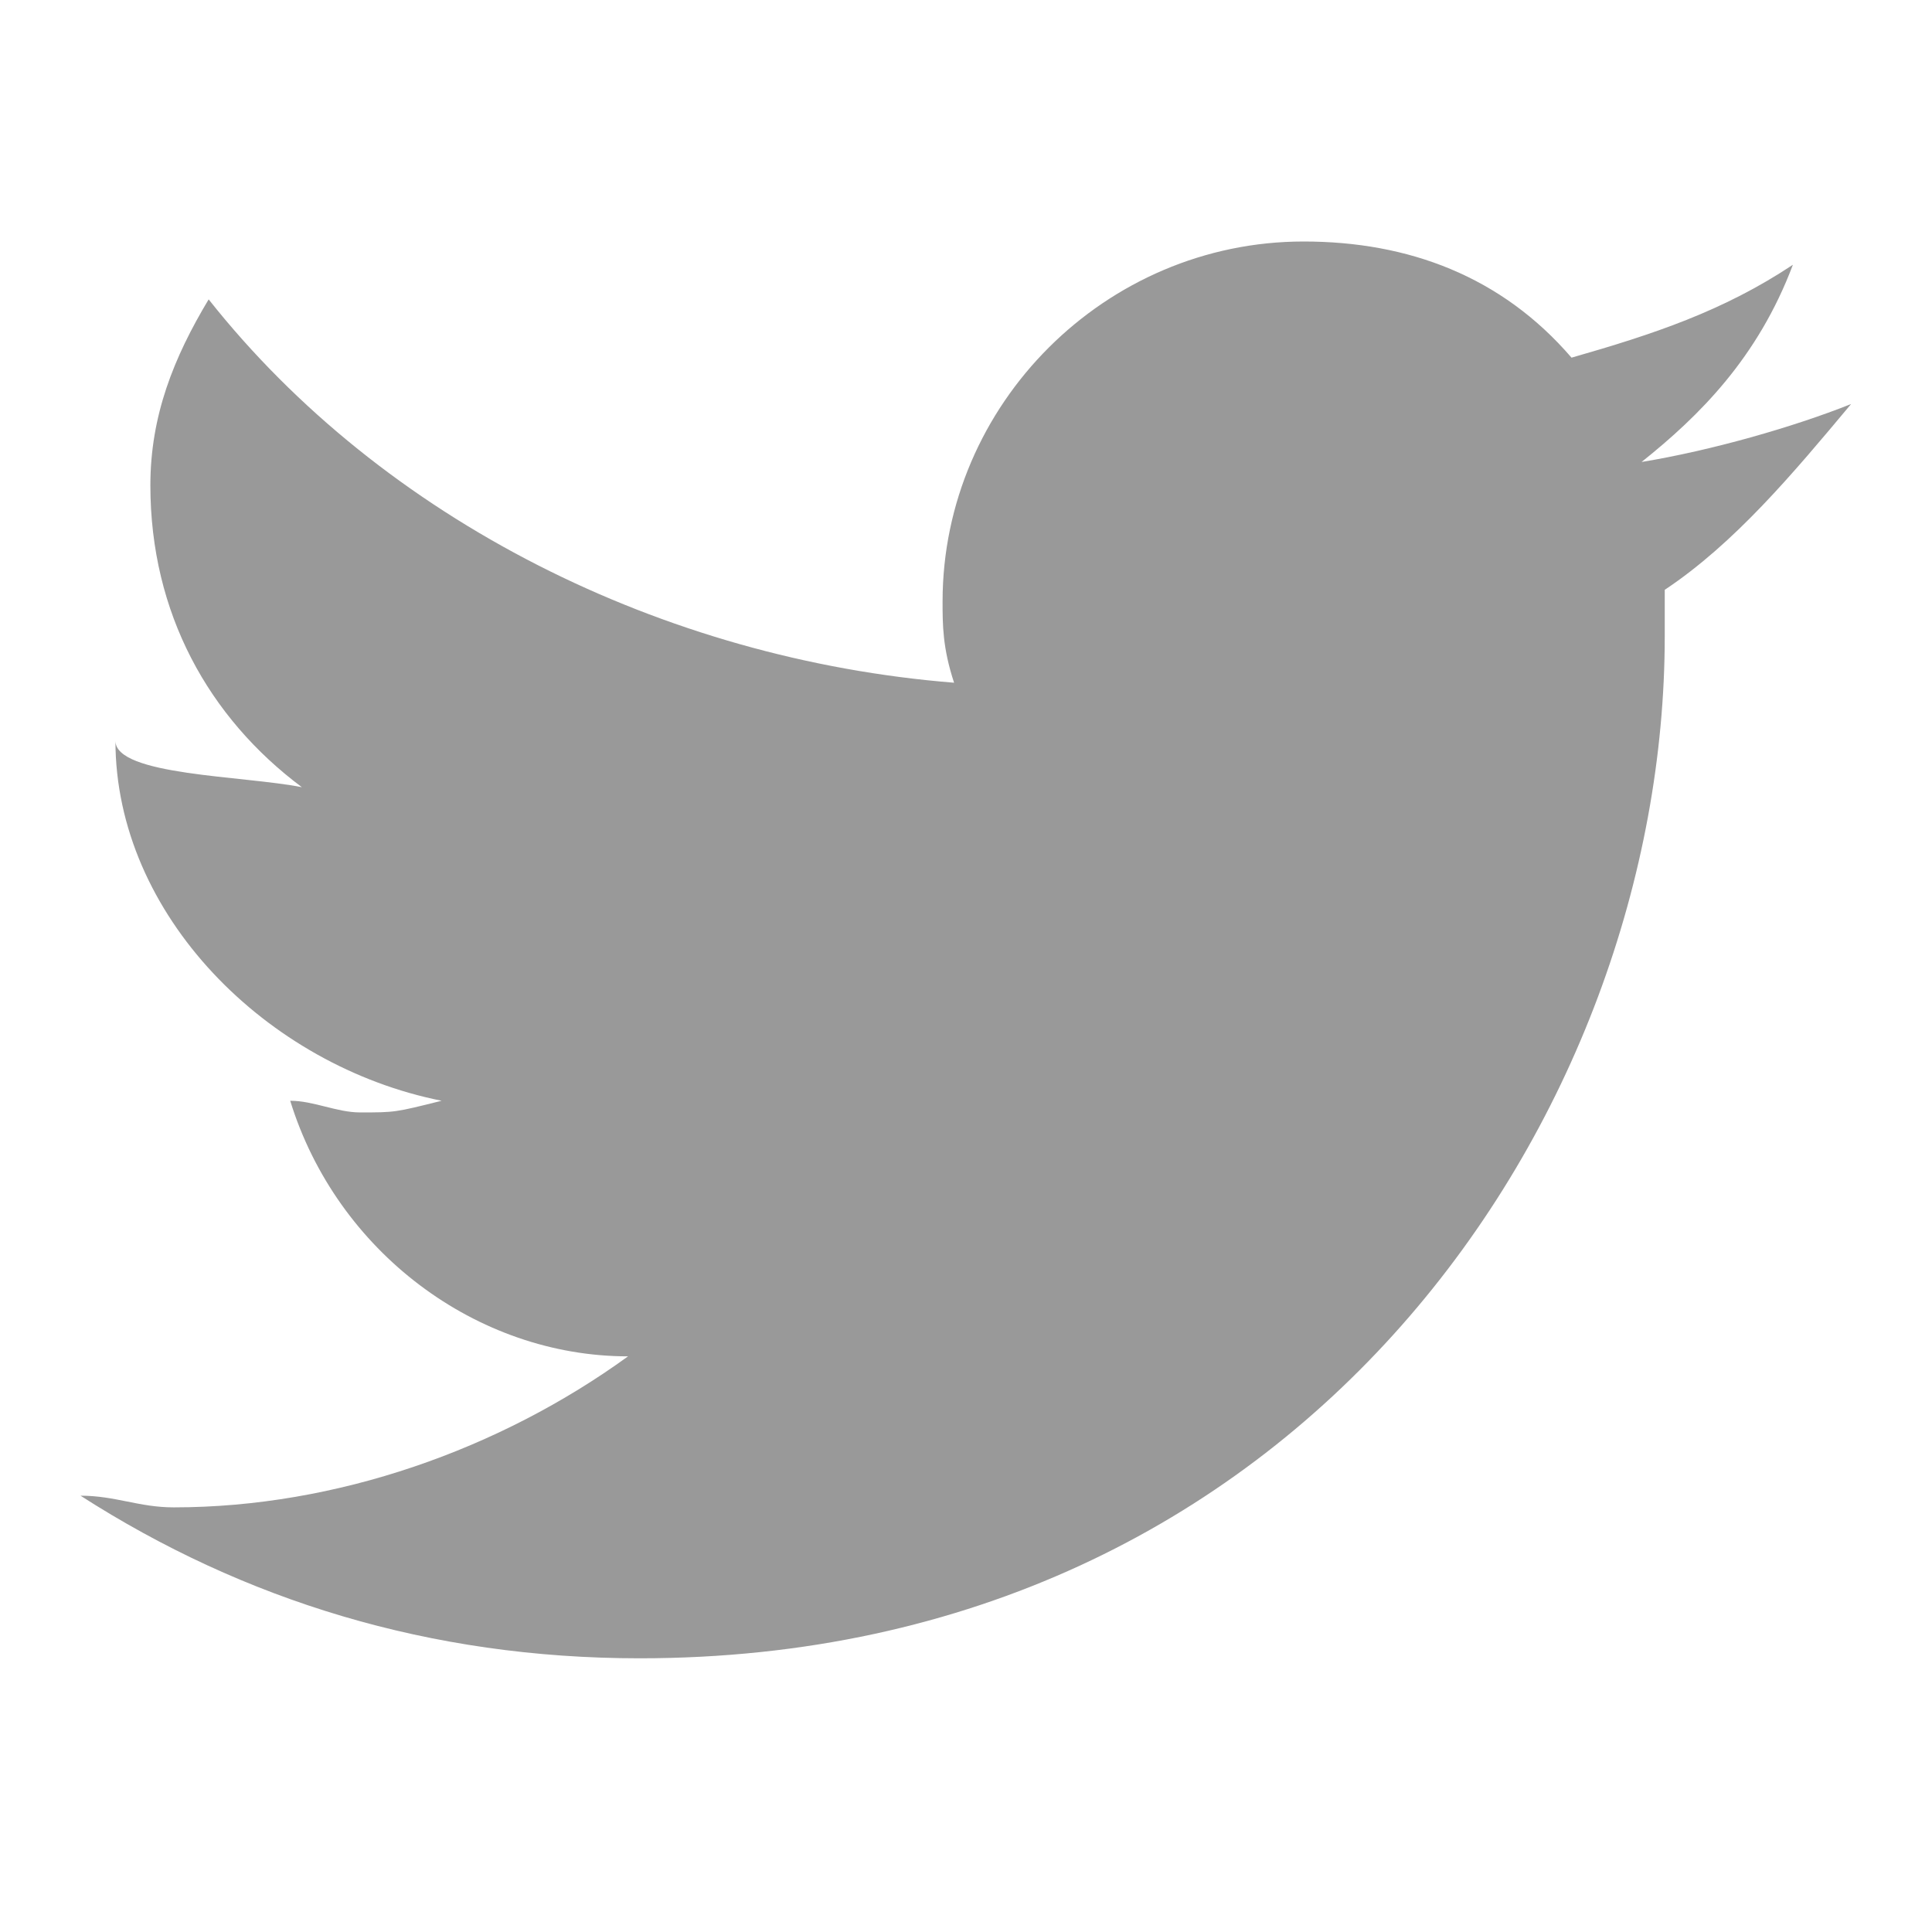
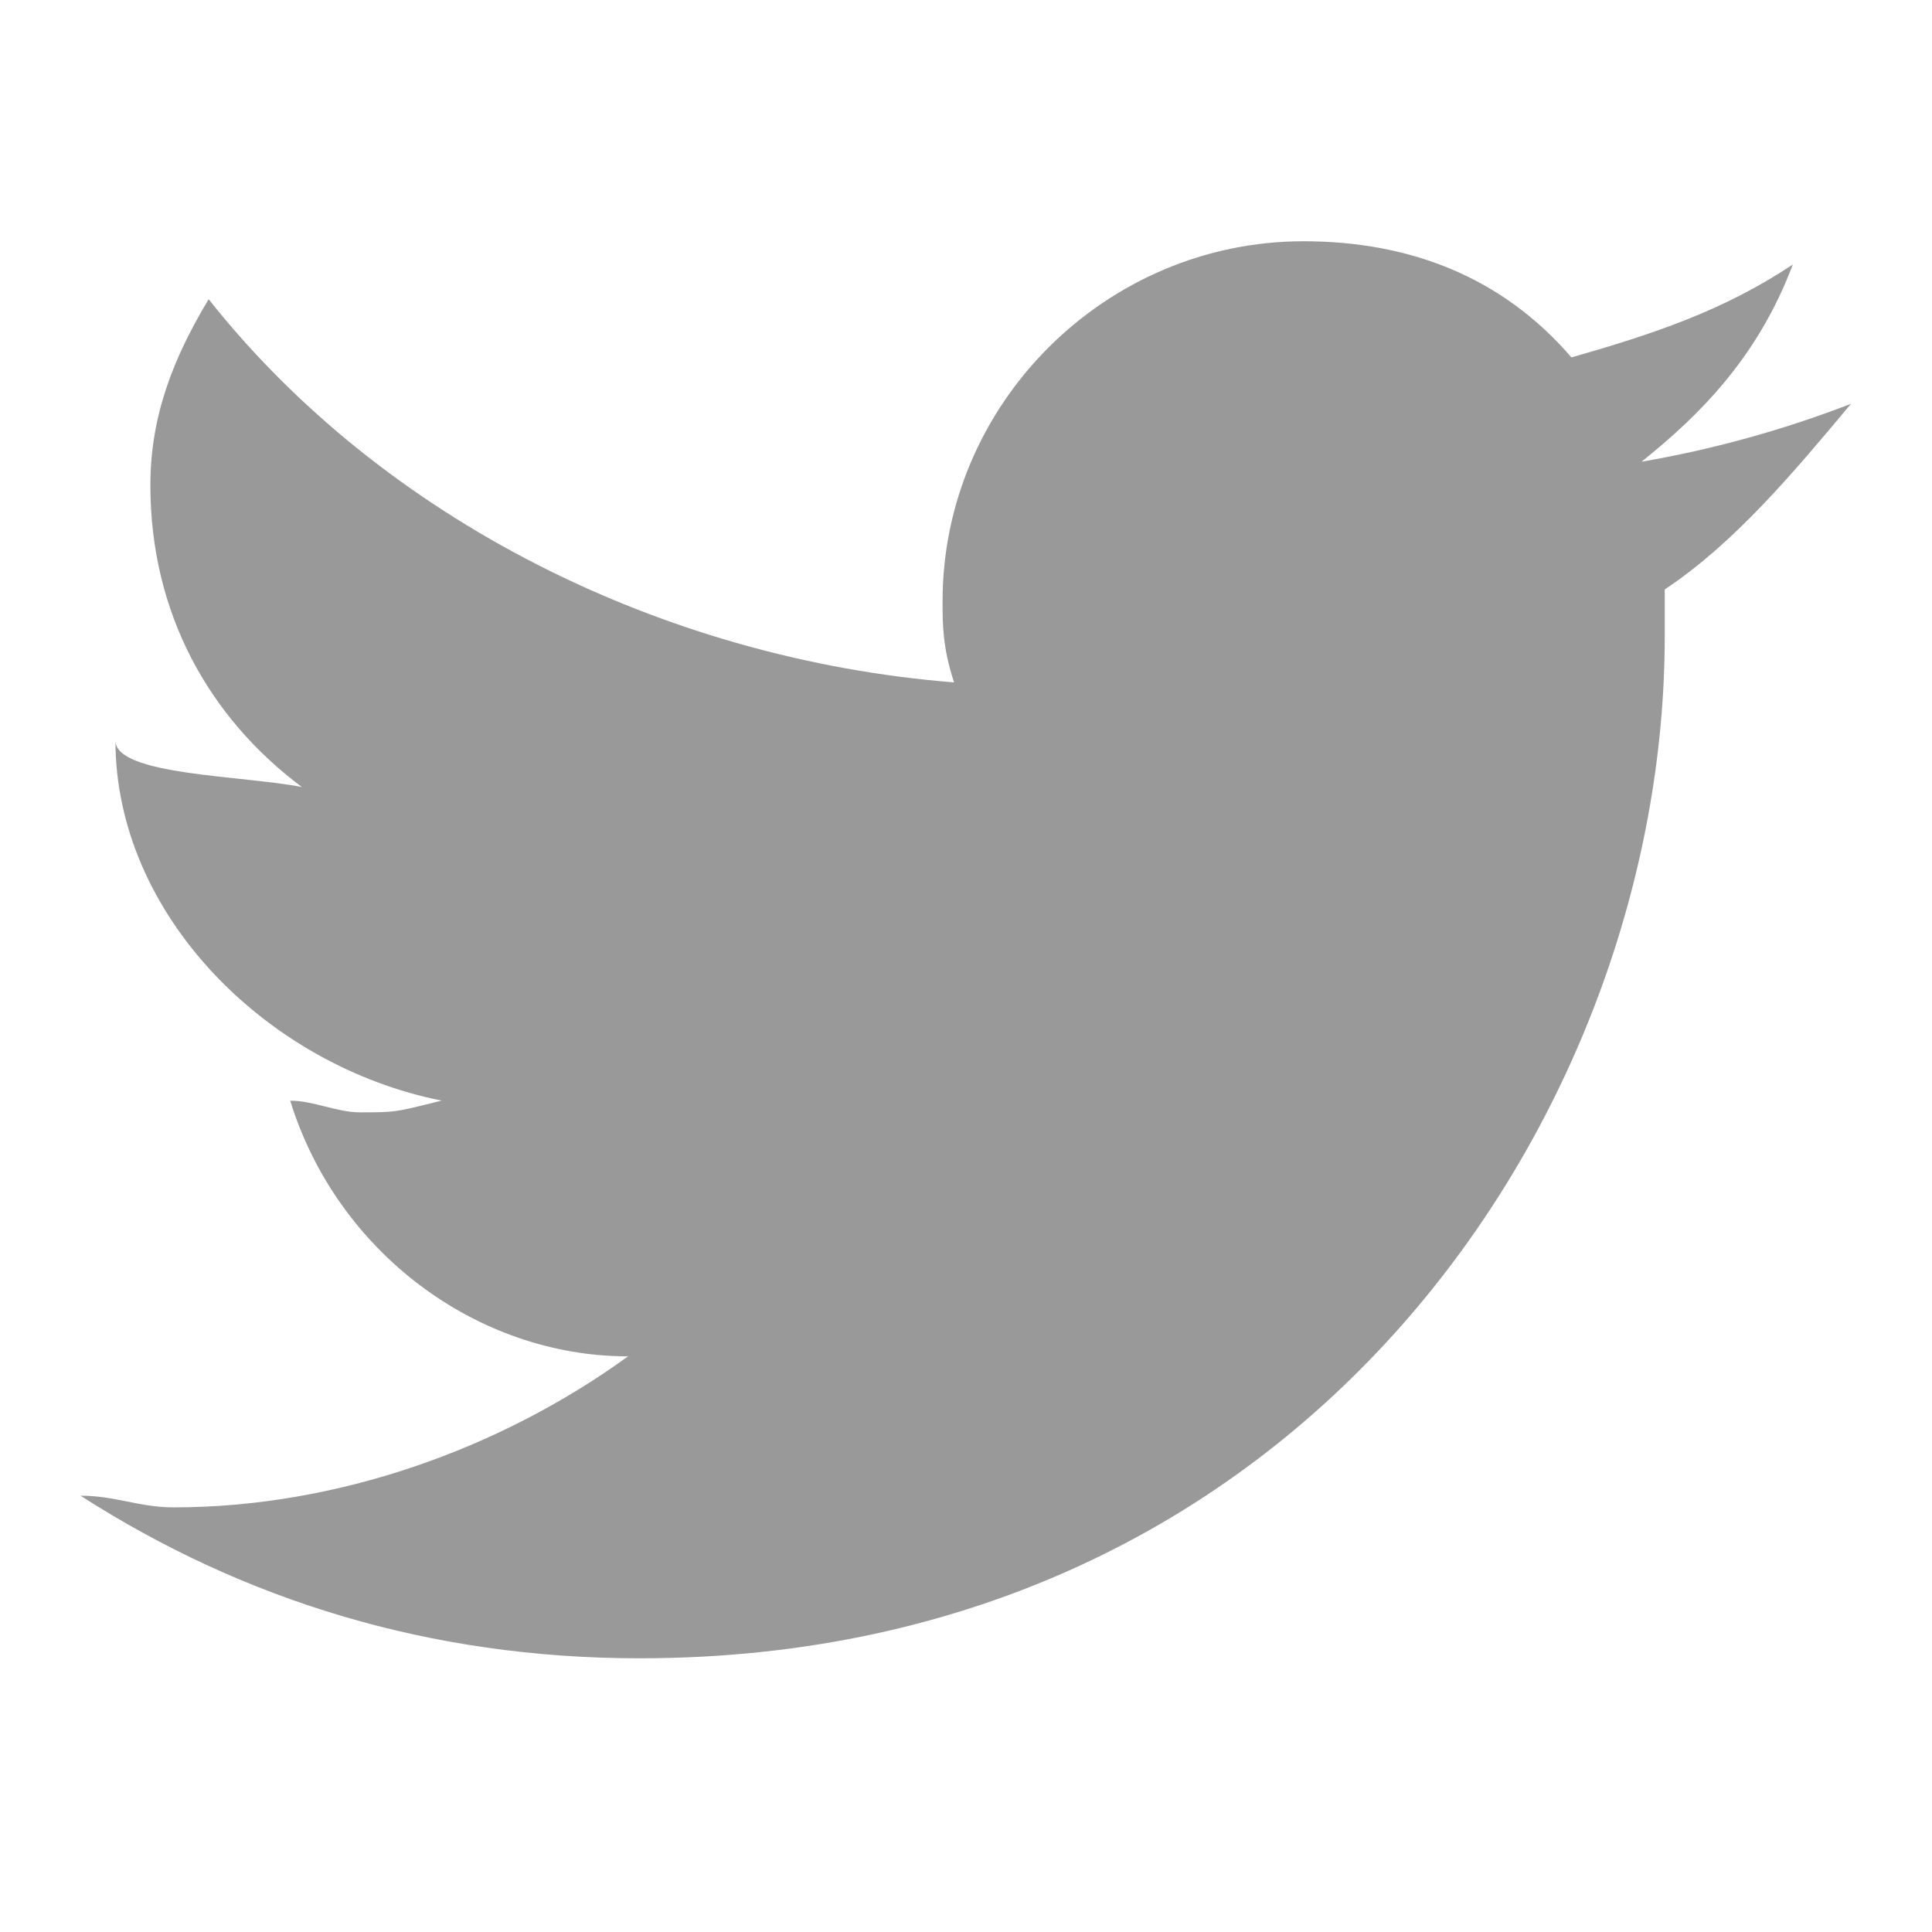
<svg xmlns="http://www.w3.org/2000/svg" width="24" height="24" viewBox="0 0 24 24">
  <g fill="none" fill-rule="evenodd">
    <path d="M0 0h24v24H0z" />
-     <path d="M20.68 7.328v.577c0 5.915-4.485 12.695-12.734 12.695-2.605 0-4.92-.72-6.946-2.02.434 0 .724.145 1.158.145 2.026 0 4.052-.722 5.644-1.876-1.882 0-3.618-1.3-4.197-3.175.29 0 .58.145.868.145.434 0 .434 0 1.013-.145-2.17-.432-4.052-2.308-4.052-4.472 0 .433 1.592.433 2.316.577-1.158-.865-1.882-2.164-1.882-3.75 0-.866.29-1.587.724-2.31 2.17 2.742 5.644 4.473 9.26 4.762-.143-.433-.143-.72-.143-1.01C11.71 5.02 13.734 3 16.194 3c1.302 0 2.46.433 3.328 1.443 1.013-.29 1.882-.577 2.75-1.154-.434 1.153-1.158 1.874-1.88 2.45.867-.143 1.88-.432 2.603-.72-.723.865-1.447 1.73-2.315 2.308z" fill="#999" />
+     <path d="M20.68 7.328v.577c0 5.915-4.485 12.695-12.734 12.695-2.605 0-4.92-.72-6.946-2.02.434 0 .724.145 1.158.145 2.026 0 4.052-.722 5.644-1.876-1.882 0-3.618-1.3-4.197-3.176.29 0 .58.145.868.145.434 0 .434 0 1.013-.146-2.17-.432-4.052-2.308-4.052-4.472 0 .433 1.592.433 2.316.577-1.158-.866-1.882-2.165-1.882-3.75 0-.867.29-1.588.724-2.31 2.17 2.74 5.644 4.472 9.26 4.76-.143-.432-.143-.72-.143-1.01 0-2.45 2.024-4.47 4.484-4.47 1.302 0 2.46.433 3.328 1.443 1.013-.29 1.882-.577 2.75-1.154-.434 1.152-1.158 1.873-1.88 2.45a13.67 13.67 0 0 0 2.603-.72c-.723.864-1.447 1.73-2.315 2.307z" fill="#999" />
  </g>
</svg>
